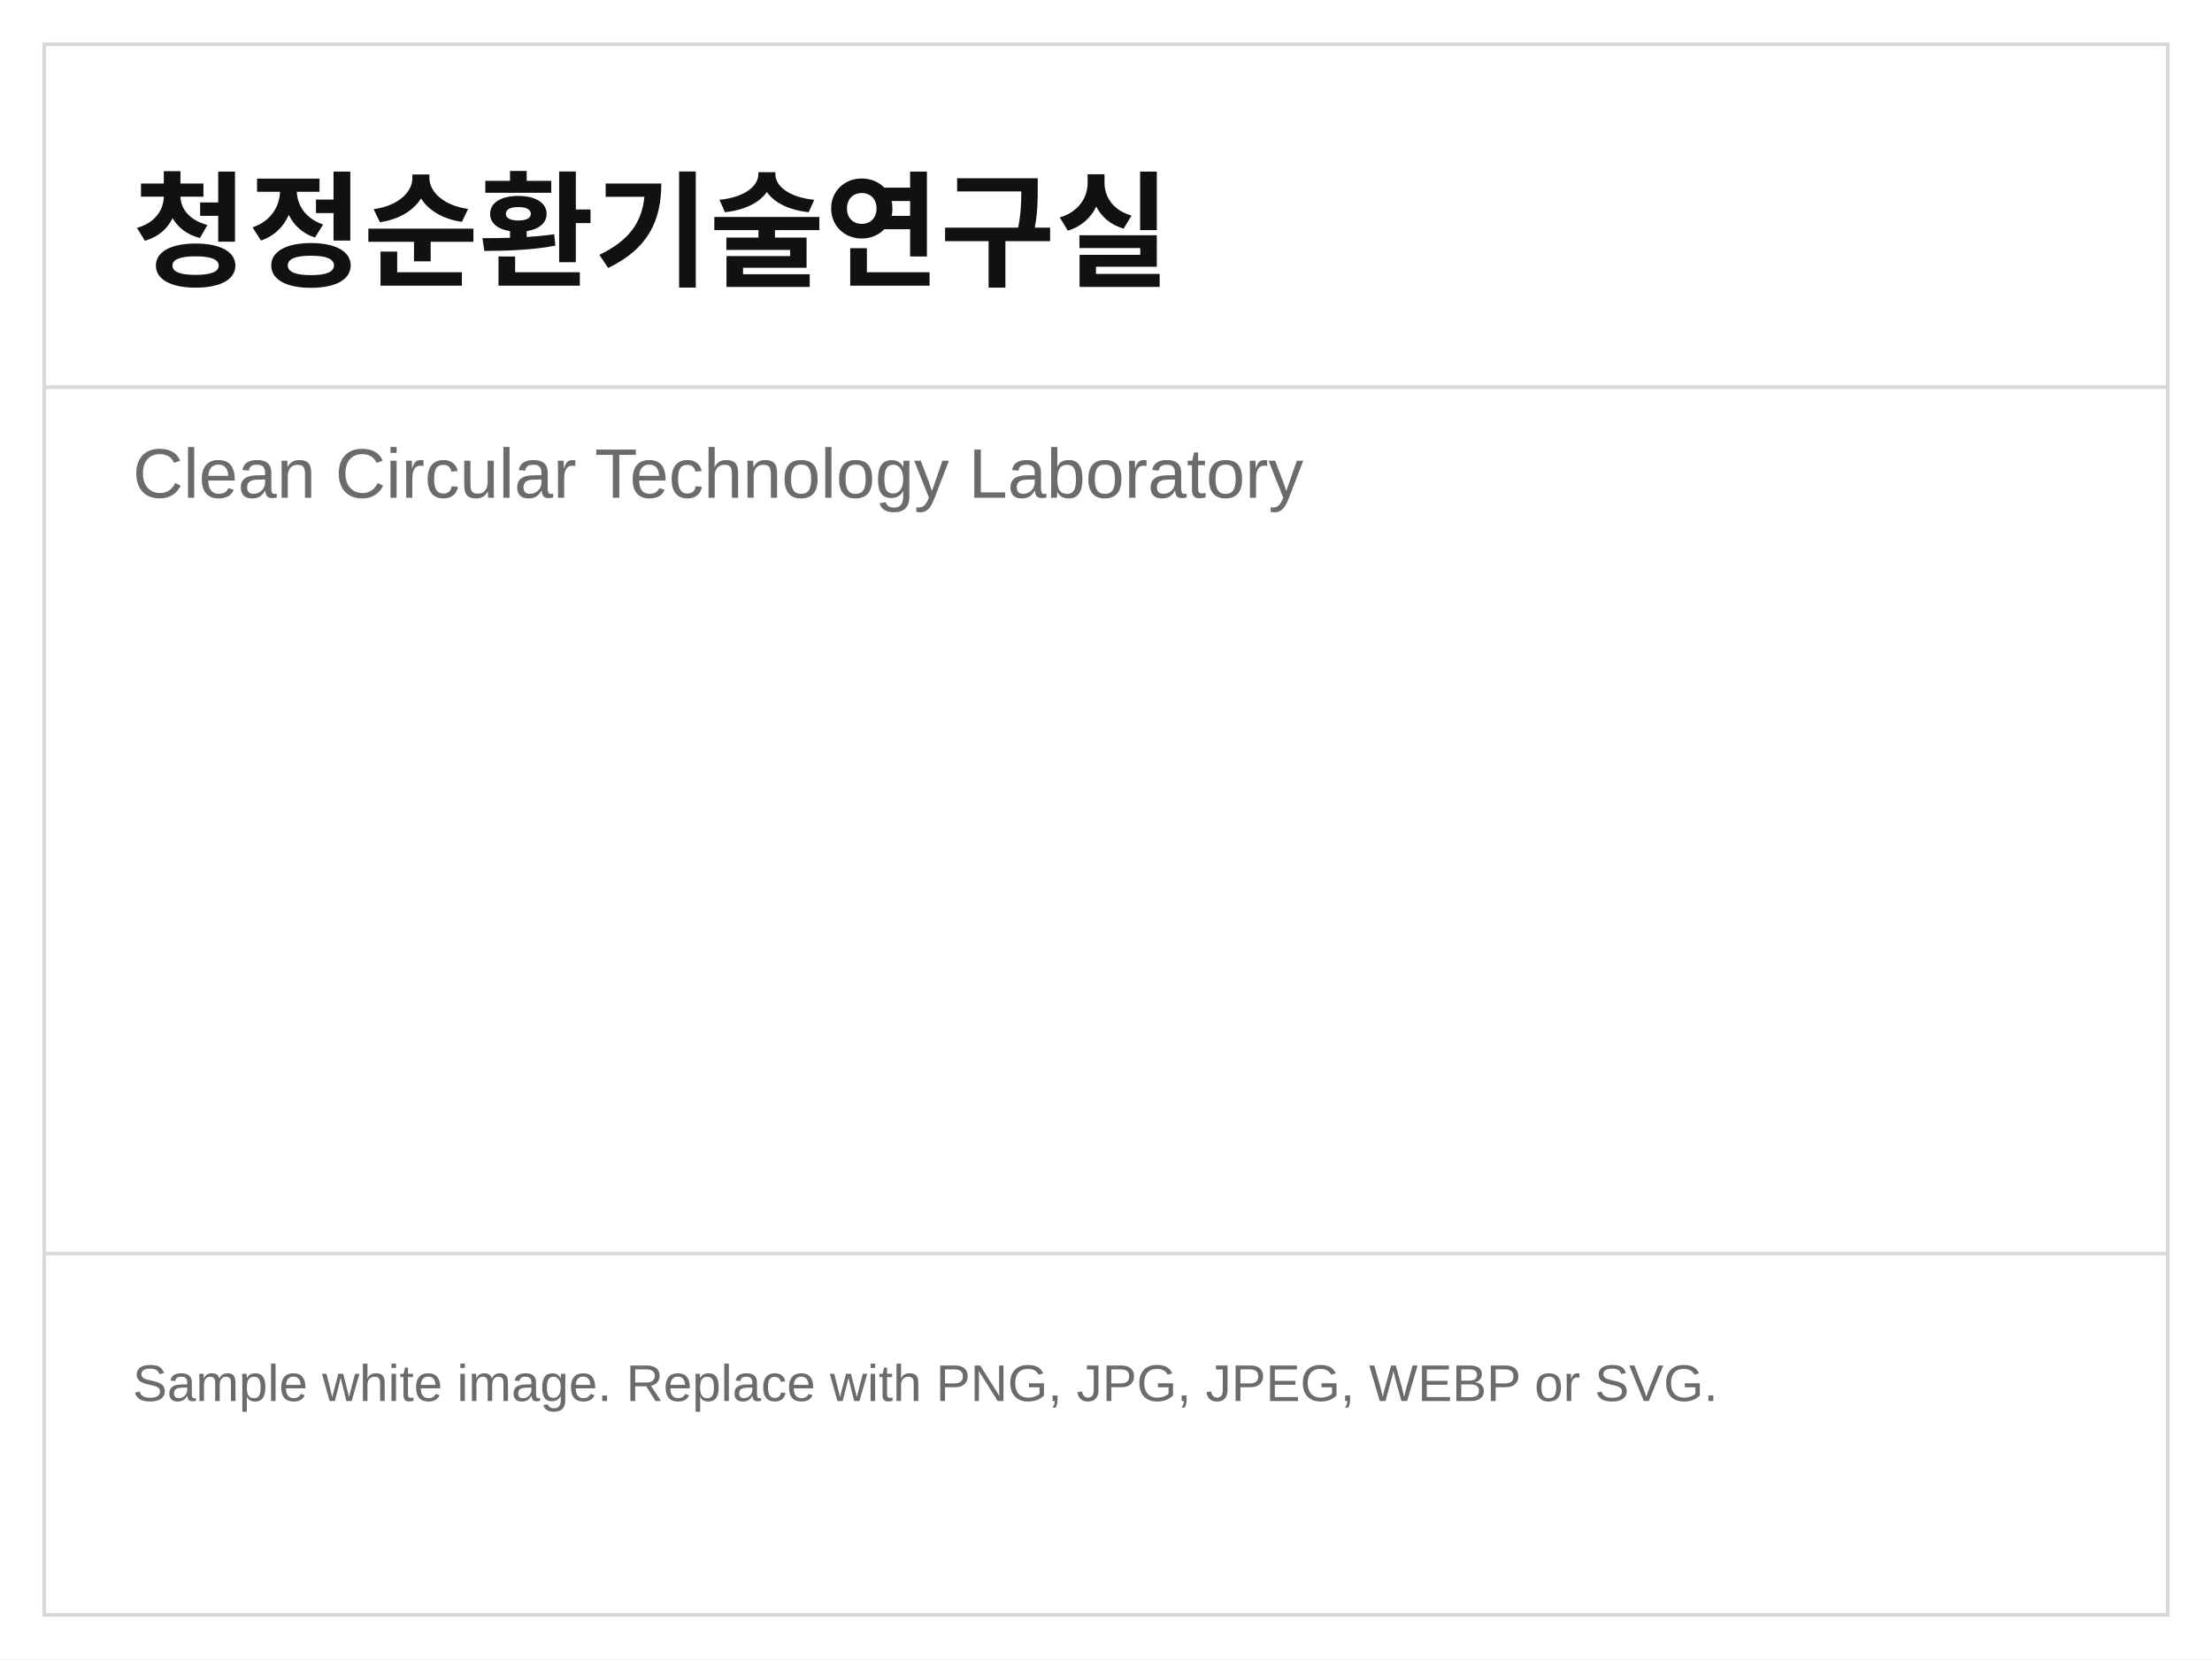
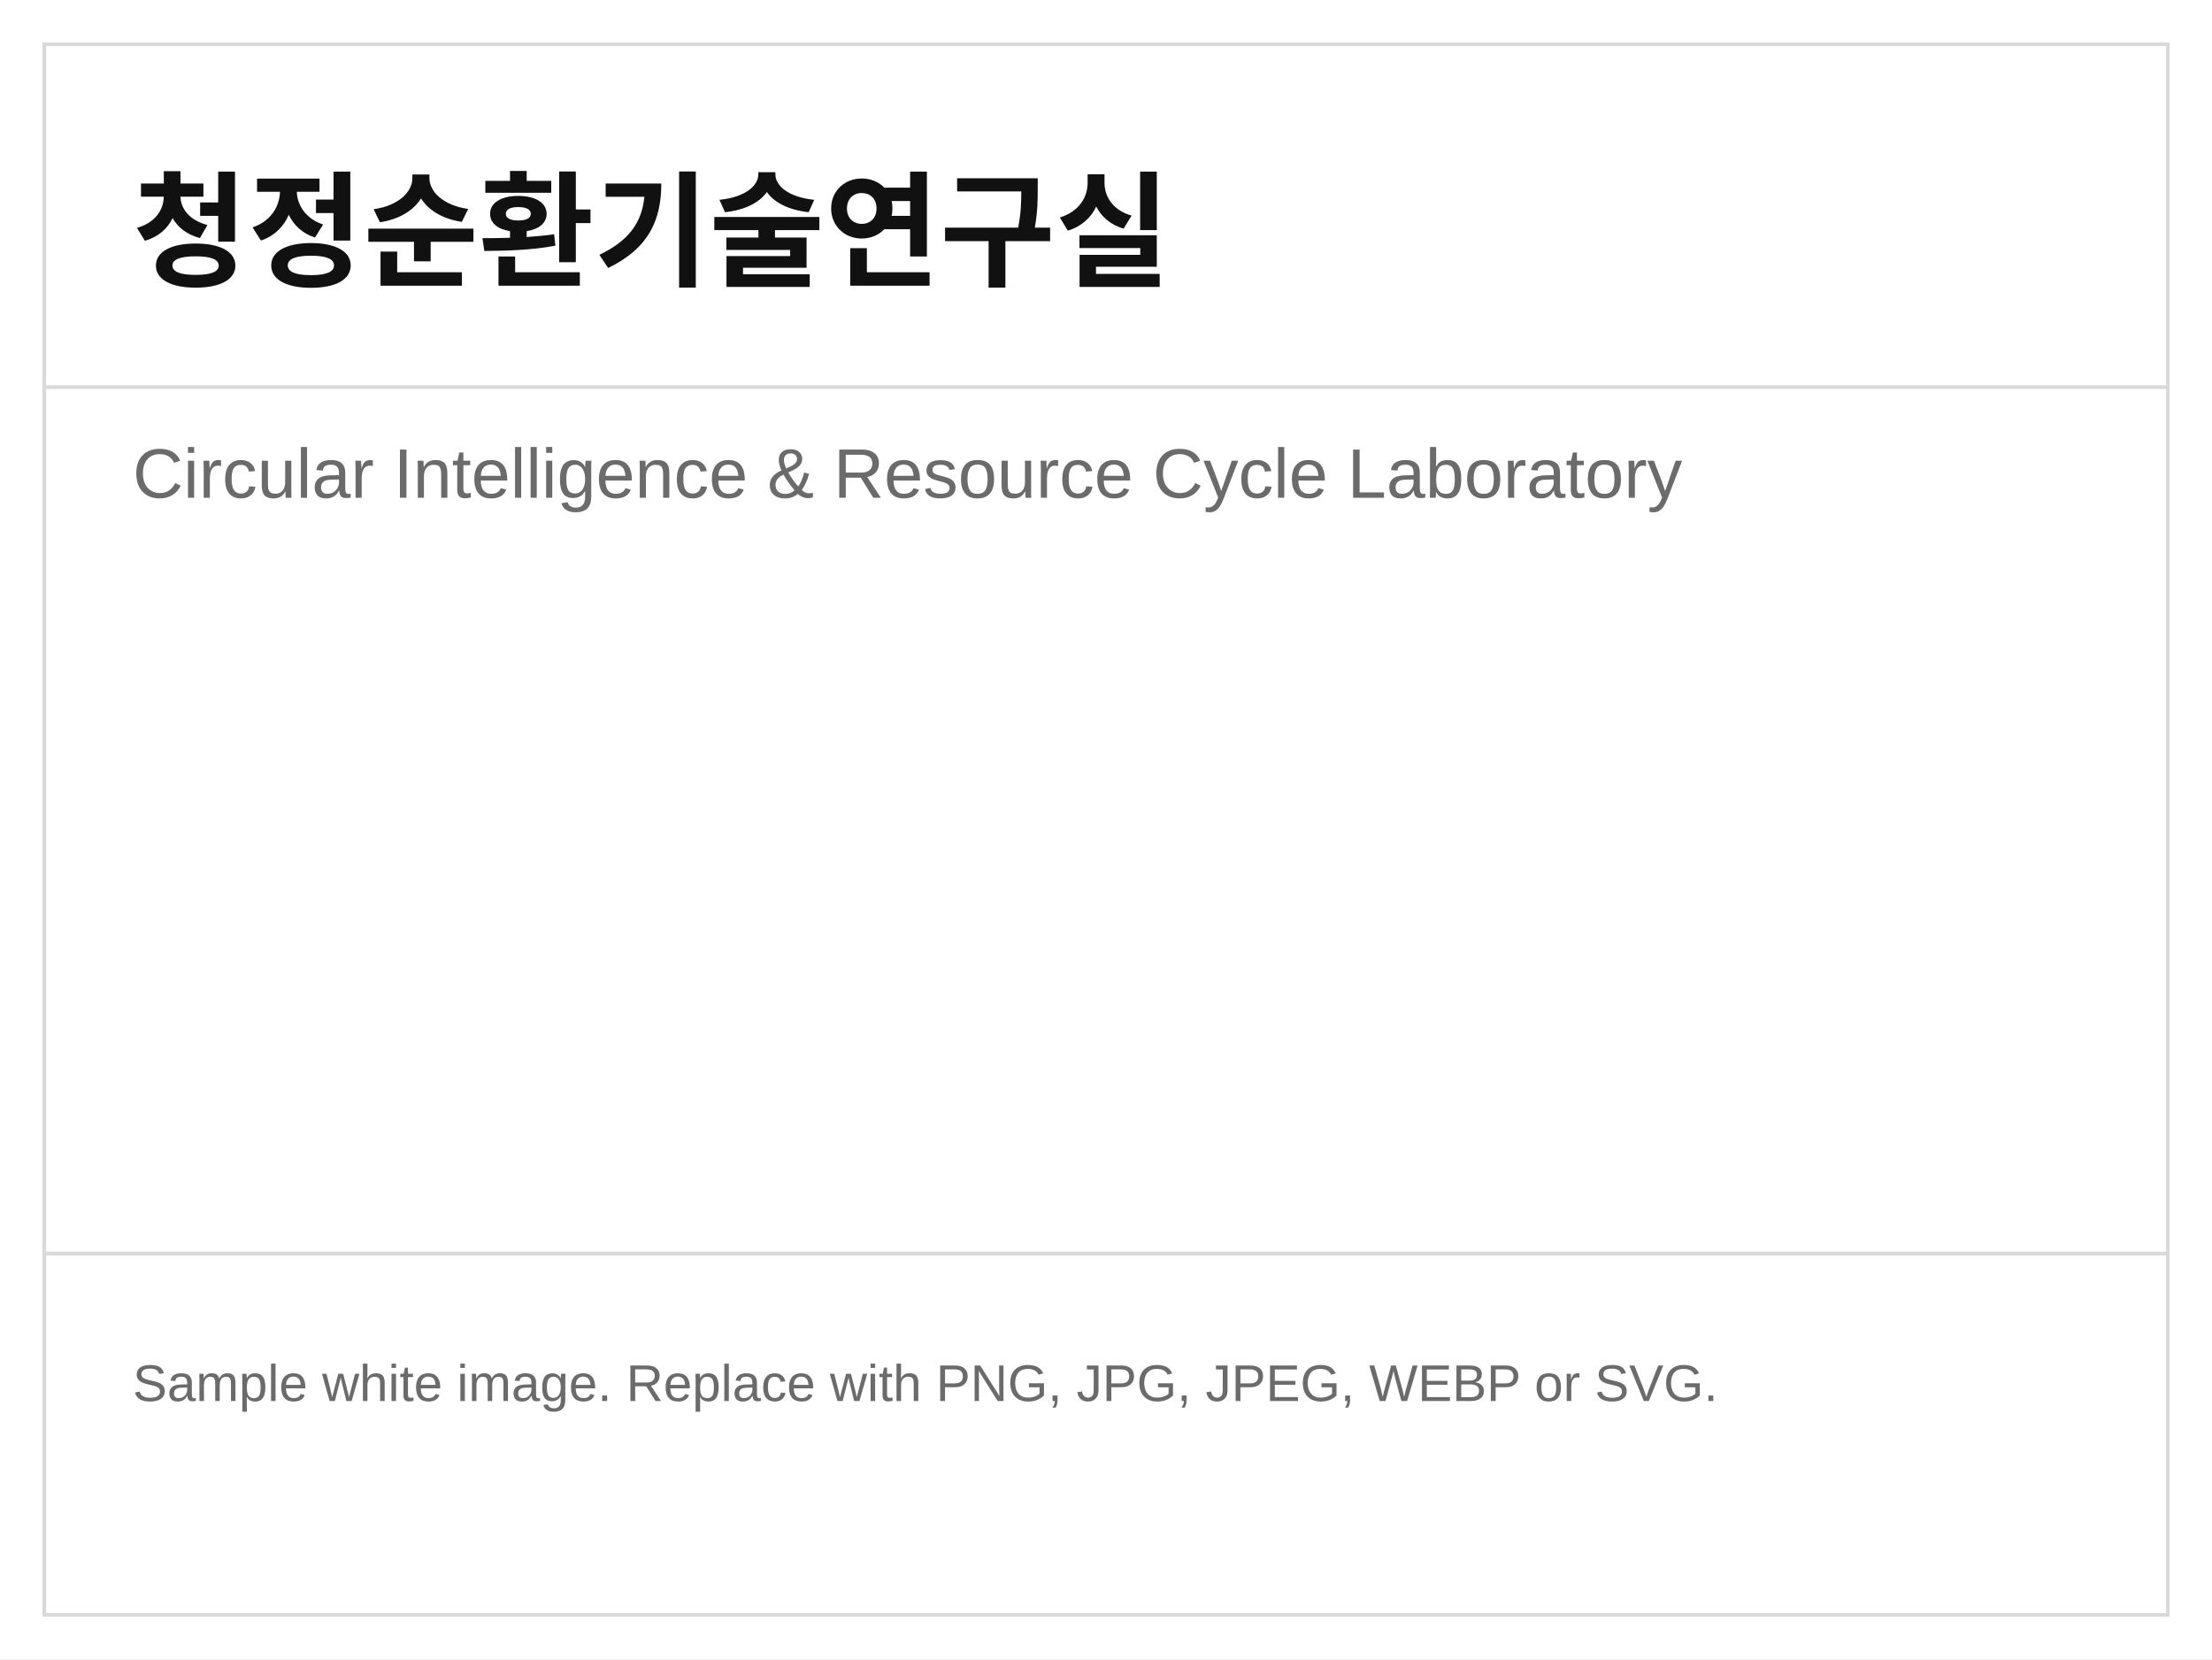
<svg xmlns="http://www.w3.org/2000/svg" viewBox="0 0 1200 900" role="img" aria-labelledby="title desc">
  <rect width="1200" height="900" fill="#ffffff" />
  <rect x="24" y="24" width="1152" height="852" fill="#ffffff" stroke="#d9d9d9" stroke-width="2" />
  <line x1="24" y1="210" x2="1176" y2="210" stroke="#d9d9d9" stroke-width="2" />
  <line x1="24" y1="680" x2="1176" y2="680" stroke="#d9d9d9" stroke-width="2" />
  <text x="72" y="150" fill="#111111" font-size="68" font-family="Arial, sans-serif" font-weight="700">
    청정순환기술연구실
  </text>
  <text x="72" y="270" fill="#6b6b6b" font-size="38" font-family="Arial, sans-serif">
-     Clean Circular Technology Laboratory
+     Circular Intelligence &amp; Resource Cycle Laboratory
  </text>
  <text x="72" y="760" fill="#6b6b6b" font-size="28" font-family="Arial, sans-serif">
    Sample white image. Replace with PNG, JPG, JPEG, WEBP or SVG.
  </text>
</svg>
